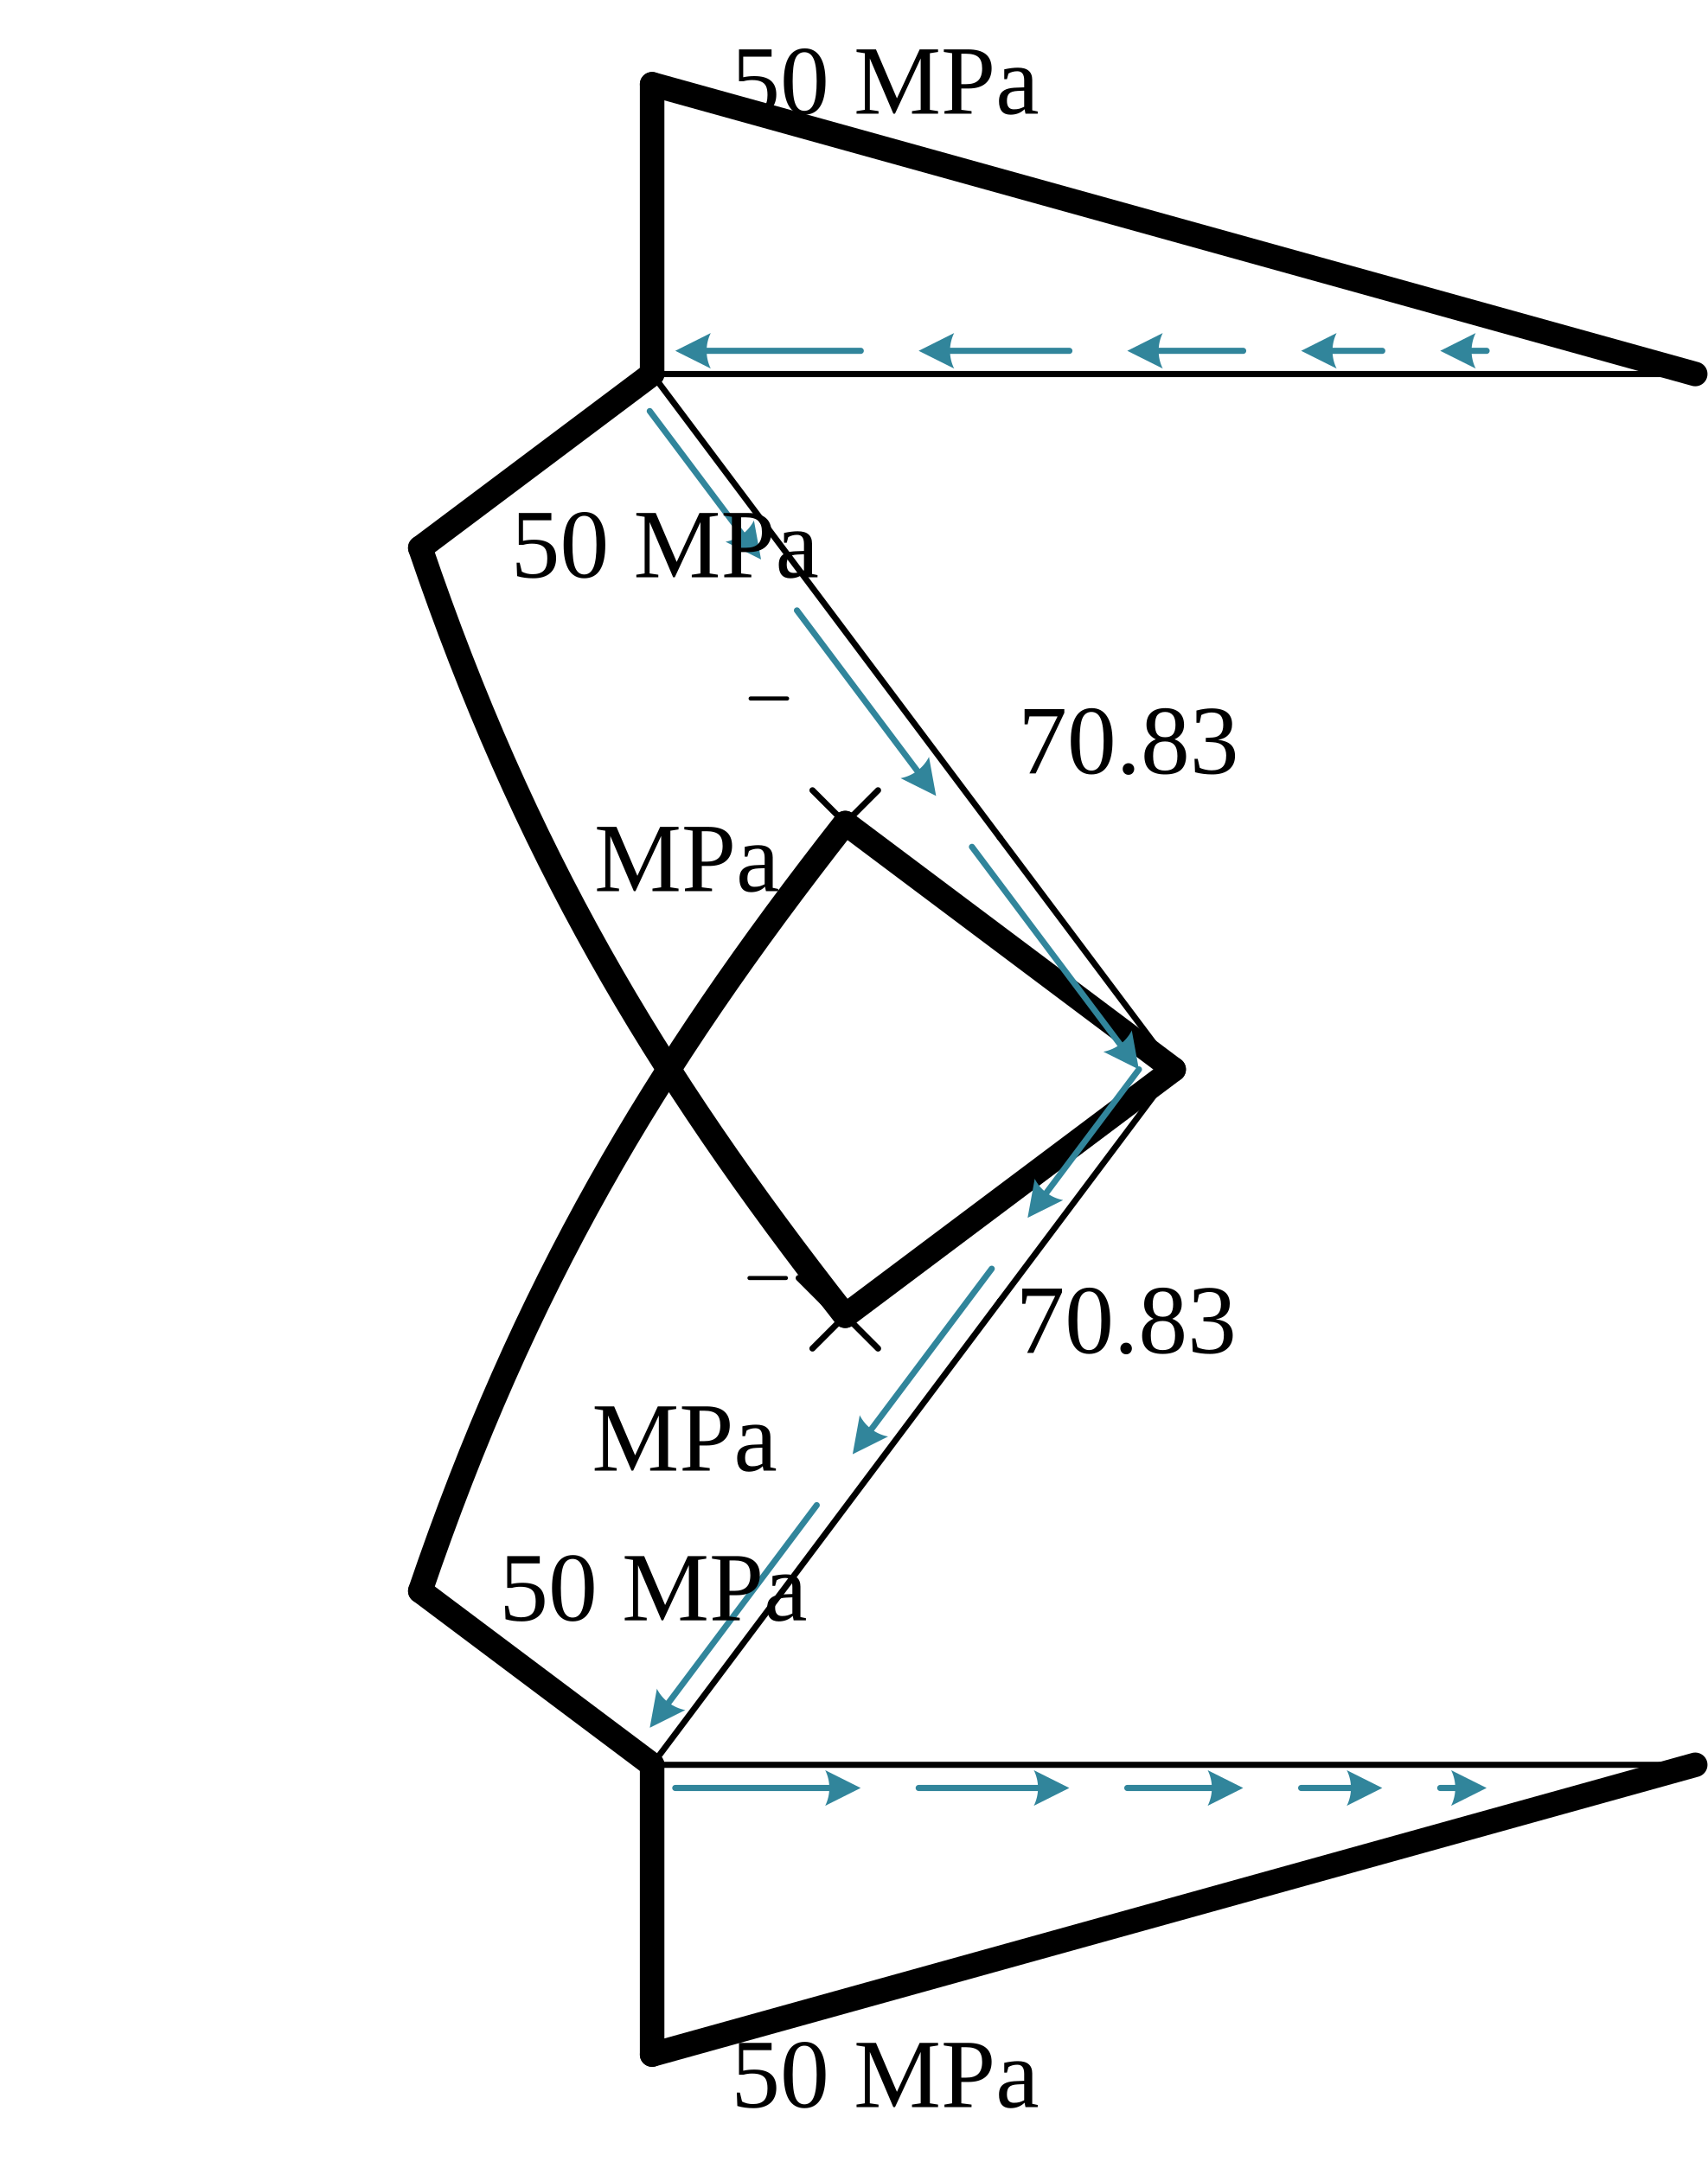
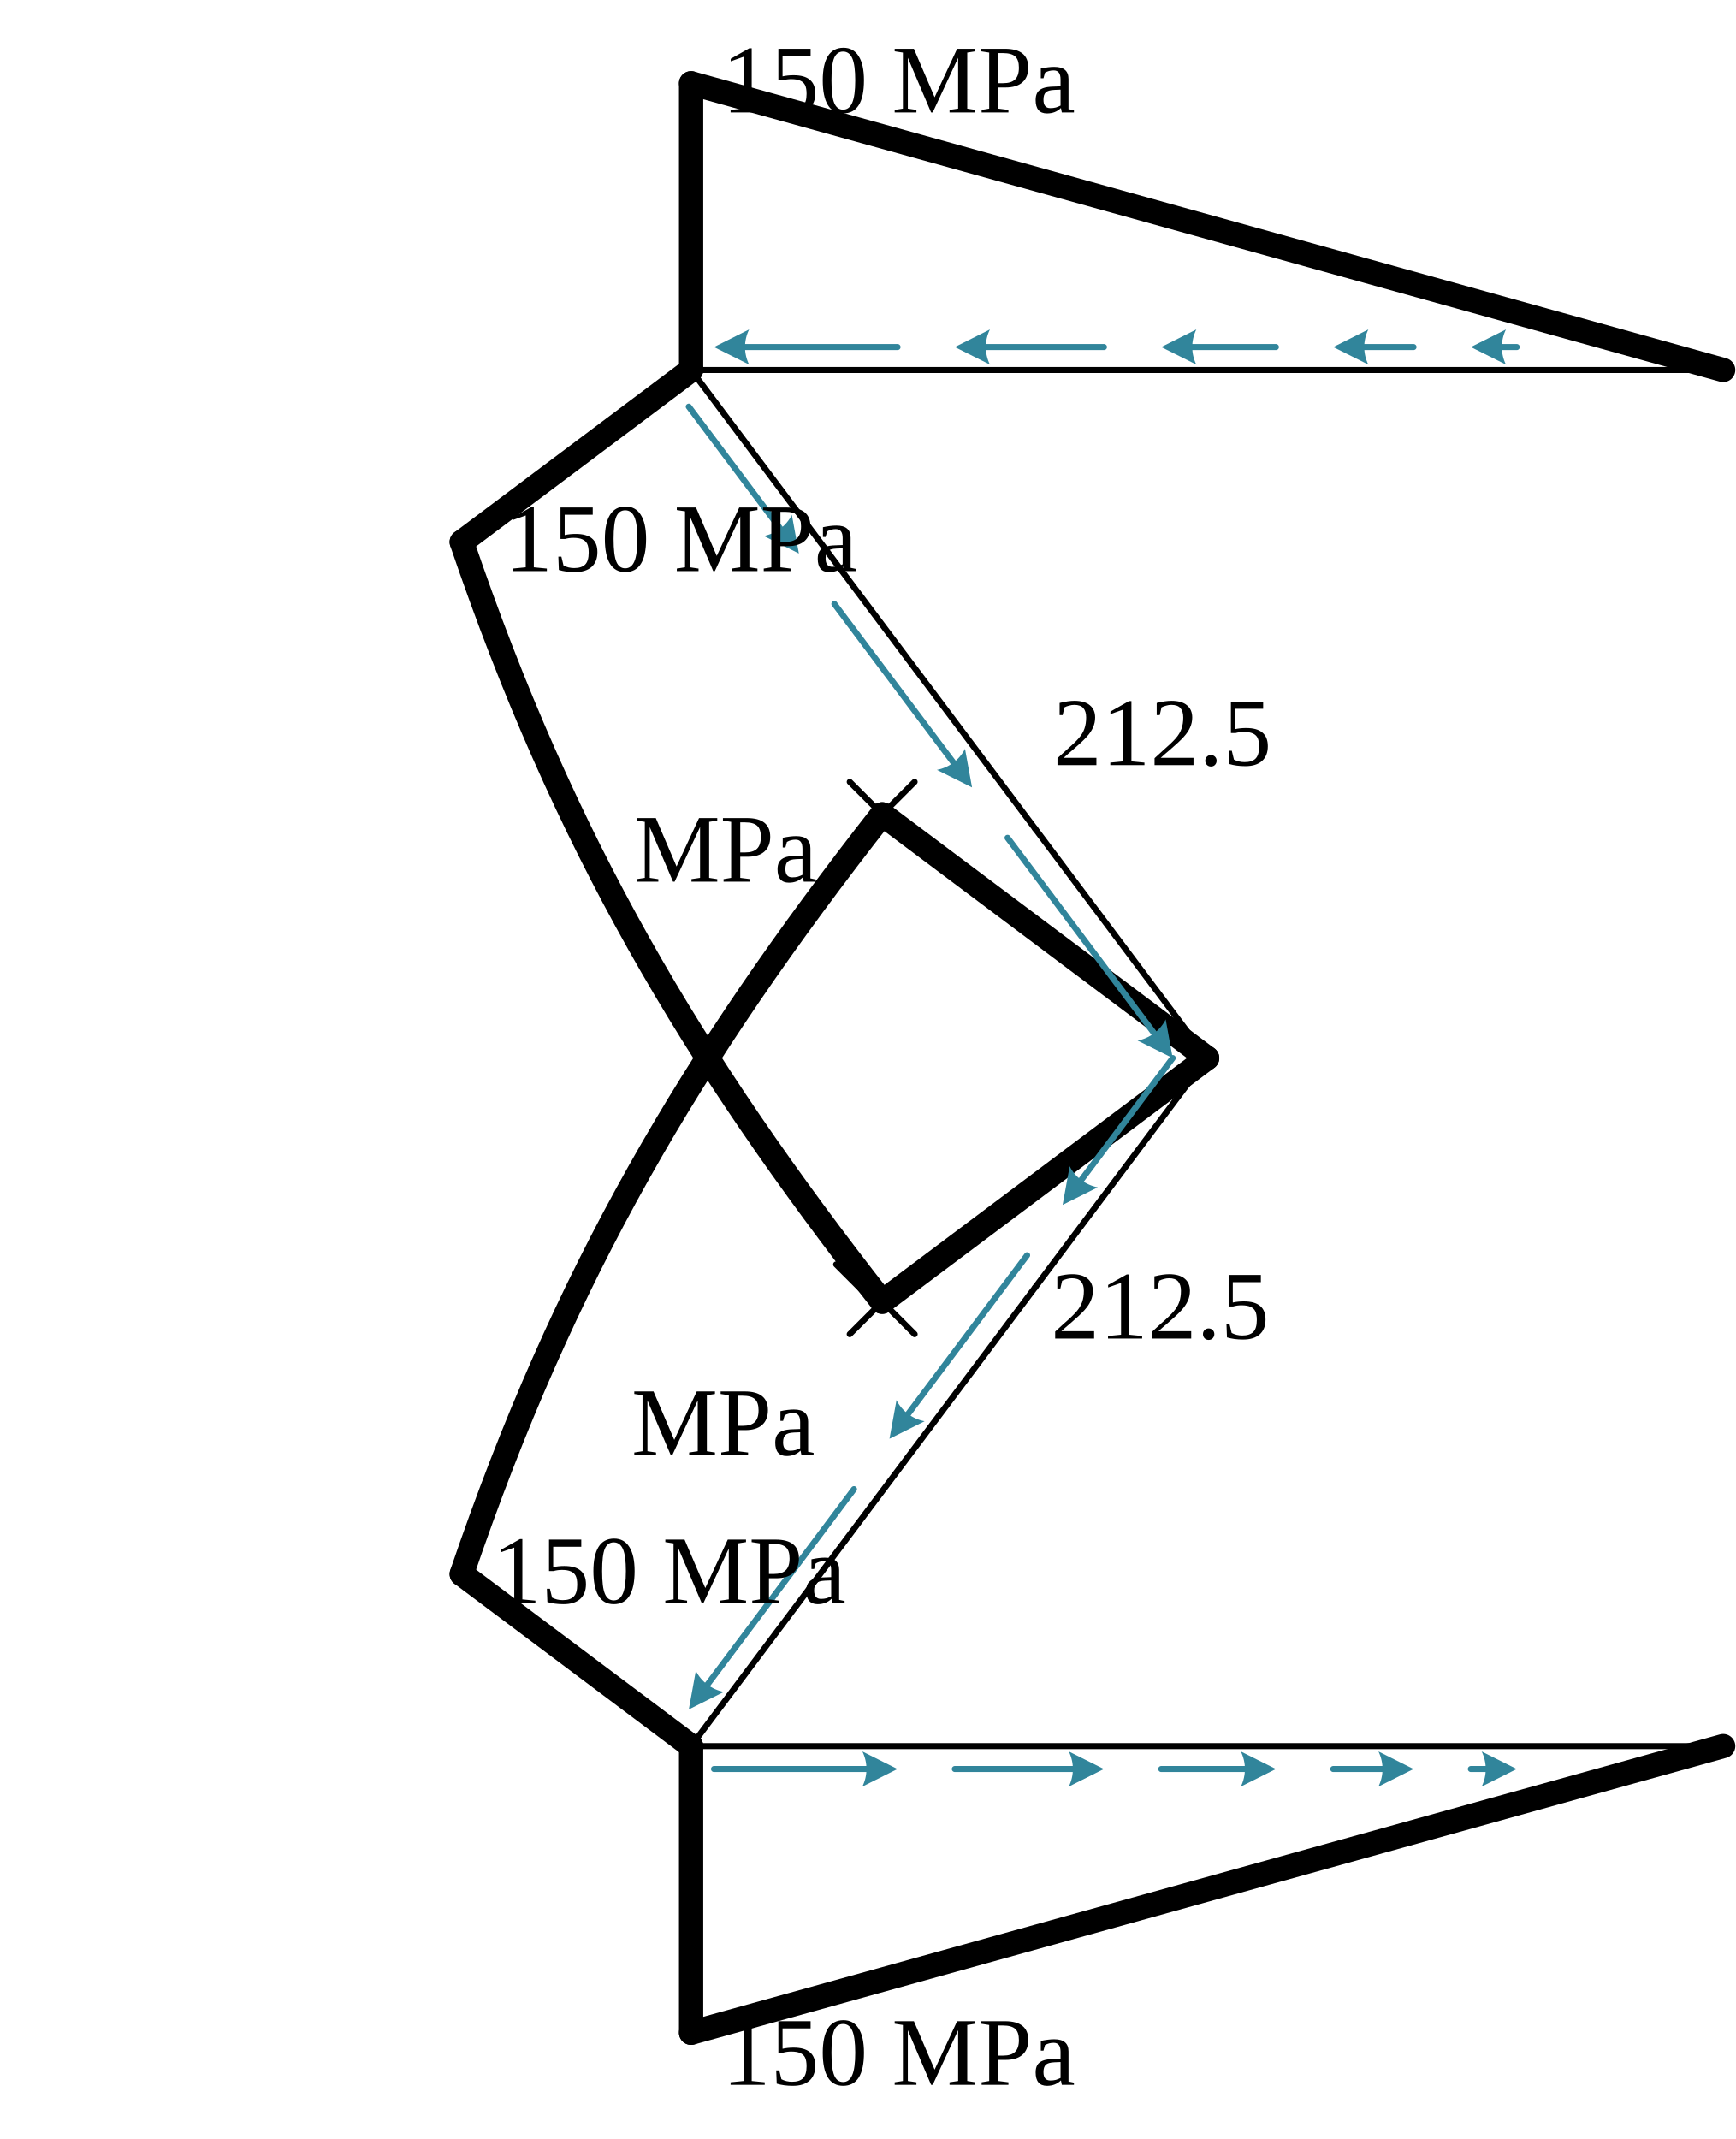
- <svg xmlns="http://www.w3.org/2000/svg" xmlns:ns1="http://schemas.microsoft.com/visio/2003/SVGExtensions/" xmlns:xlink="http://www.w3.org/1999/xlink" width="2.9in" height="3.672in" viewBox="0 0 208.804 264.372" xml:space="preserve" color-interpolation-filters="sRGB" class="st10">
+ <svg xmlns="http://www.w3.org/2000/svg" xmlns:ns1="http://schemas.microsoft.com/visio/2003/SVGExtensions/" xmlns:xlink="http://www.w3.org/1999/xlink" width="2.979in" height="3.672in" viewBox="0 0 214.473 264.372" xml:space="preserve" color-interpolation-filters="sRGB" class="st9">
  <ns1:documentProperties ns1:langID="1043" ns1:metric="true" ns1:viewMarkup="false" />
  <style type="text/css">
	
		.st1 {stroke:#000000;stroke-linecap:round;stroke-linejoin:round;stroke-width:0.75}
		.st2 {stroke:#000000;stroke-linecap:round;stroke-linejoin:round;stroke-width:3}
		.st3 {marker-start:url(#mrkr5-54);stroke:#31859b;stroke-linecap:round;stroke-linejoin:round;stroke-width:0.75}
		.st4 {fill:#31859b;fill-opacity:1;stroke:#31859b;stroke-opacity:1;stroke-width:0.342}
		.st5 {marker-end:url(#mrkr5-80);stroke:#31859b;stroke-linecap:round;stroke-linejoin:round;stroke-width:0.75}
		.st6 {fill:none;stroke:none;stroke-linecap:round;stroke-linejoin:round;stroke-width:0.75}
		.st7 {fill:#000000;font-family:Times New Roman;font-size:1em}
		.st8 {font-size:1em}
- 		.st9 {stroke:#000000;stroke-linecap:round;stroke-linejoin:round;stroke-width:0.5}
- 		.st10 {fill:none;fill-rule:evenodd;font-size:12px;overflow:visible;stroke-linecap:square;stroke-miterlimit:3}
+ 		.st9 {fill:none;fill-rule:evenodd;font-size:12px;overflow:visible;stroke-linecap:square;stroke-miterlimit:3}
	
	</style>
  <defs id="Markers">
    <g id="lend5">
      <path d="M 2 1 L 0 0 L 1.981 -0.993 C 1.672 -0.365 1.673 0.373 1.985 1 " style="stroke:none" />
    </g>
    <marker id="mrkr5-54" class="st4" ns1:arrowType="5" ns1:arrowSize="0" ns1:setback="4.63" refX="4.63" orient="auto" markerUnits="strokeWidth" overflow="visible">
      <use xlink:href="#lend5" transform="scale(2.92) " />
    </marker>
    <marker id="mrkr5-80" class="st4" ns1:arrowType="5" ns1:arrowSize="0" ns1:setback="5.11" refX="-5.11" orient="auto" markerUnits="strokeWidth" overflow="visible">
      <use xlink:href="#lend5" transform="scale(-2.92,-2.92) " />
    </marker>
  </defs>
  <g ns1:mID="0" ns1:index="1" ns1:groupContext="foregroundPage">
    <ns1:pageProperties ns1:drawingScale="0.0393701" ns1:pageScale="0.0393701" ns1:drawingUnits="24" ns1:shadowOffsetX="8.50394" ns1:shadowOffsetY="-8.50394" />
-     <g id="shape732-1" ns1:mID="732" ns1:groupContext="shape" transform="translate(207.304,480.18) rotate(180)">
+     <g id="shape3720-1" ns1:mID="3720" ns1:groupContext="shape" transform="translate(212.973,480.18) rotate(180)">
      <path d="M0 264.37 L127.56 264.37" class="st1" />
    </g>
-     <g id="shape733-4" ns1:mID="733" ns1:groupContext="shape" transform="translate(291.243,-112.894) rotate(53.1301)">
+     <g id="shape3721-4" ns1:mID="3721" ns1:groupContext="shape" transform="translate(296.912,-112.894) rotate(53.1301)">
      <path d="M0 264.37 L70.87 264.37" class="st1" />
    </g>
-     <g id="shape734-7" ns1:mID="734" ns1:groupContext="shape" transform="translate(333.762,317.738) rotate(126.87)">
+     <g id="shape3722-7" ns1:mID="3722" ns1:groupContext="shape" transform="translate(339.432,317.738) rotate(126.87)">
      <path d="M0 264.37 L70.87 264.37" class="st1" />
    </g>
-     <g id="shape735-10" ns1:mID="735" ns1:groupContext="shape" transform="translate(355.022,289.392) rotate(126.87)">
+     <g id="shape3723-10" ns1:mID="3723" ns1:groupContext="shape" transform="translate(360.692,289.392) rotate(126.87)">
      <path d="M0 264.37 L35.43 264.37" class="st1" />
    </g>
-     <g id="shape736-13" ns1:mID="736" ns1:groupContext="shape" transform="translate(333.762,-56.201) rotate(53.1301)">
+     <g id="shape3724-13" ns1:mID="3724" ns1:groupContext="shape" transform="translate(339.432,-56.201) rotate(53.1301)">
      <path d="M0 264.37 L35.43 264.37" class="st1" />
    </g>
-     <g id="shape776-16" ns1:mID="776" ns1:groupContext="shape" transform="translate(207.304,310.101) rotate(180)">
+     <g id="shape3725-16" ns1:mID="3725" ns1:groupContext="shape" transform="translate(212.973,310.101) rotate(180)">
      <path d="M0 264.37 L127.56 264.37" class="st1" />
    </g>
-     <g id="shape777-19" ns1:mID="777" ns1:groupContext="shape" transform="translate(344.117,10.2963) rotate(90)">
-       <path d="M0 264.37 L35.43 264.37" class="st2" />
-     </g>
-     <g id="shape778-22" ns1:mID="778" ns1:groupContext="shape" transform="translate(302.148,342.266) rotate(143.13)">
+     <g id="shape3726-19" ns1:mID="3726" ns1:groupContext="shape" transform="translate(349.786,10.2963) rotate(90)">
+       <path d="M0 264.37 L35.43 264.37" class="st2" />
+     </g>
+     <g id="shape3727-22" ns1:mID="3727" ns1:groupContext="shape" transform="translate(307.817,342.266) rotate(143.13)">
      <path d="M0 264.37 L50.2 264.37" class="st2" />
    </g>
-     <g id="shape779-25" ns1:mID="779" ns1:groupContext="shape" transform="translate(238.368,257.227) rotate(143.13)">
-       <path d="M0 264.37 L35.43 264.37" class="st2" />
-     </g>
-     <g id="shape780-28" ns1:mID="780" ns1:groupContext="shape" transform="translate(150.503,-244.431) rotate(15.5241)">
+     <g id="shape3728-25" ns1:mID="3728" ns1:groupContext="shape" transform="translate(244.038,257.227) rotate(143.13)">
+       <path d="M0 264.37 L35.43 264.37" class="st2" />
+     </g>
+     <g id="shape3729-28" ns1:mID="3729" ns1:groupContext="shape" transform="translate(156.172,-244.431) rotate(15.5241)">
      <path d="M0 264.37 L132.39 264.37" class="st2" />
    </g>
-     <g id="shape781-31" ns1:mID="781" ns1:groupContext="shape" transform="translate(278.561,-58.7228) rotate(61.0398)">
+     <g id="shape3730-31" ns1:mID="3730" ns1:groupContext="shape" transform="translate(284.23,-58.7228) rotate(61.0398)">
      <path d="M0 259.63 C38.67 266.56 69.53 265.71 107.32 259.63" class="st2" />
    </g>
-     <g id="shape786-34" ns1:mID="786" ns1:groupContext="shape" transform="translate(344.117,251.241) rotate(90) scale(-1,1)">
-       <path d="M0 264.37 L35.43 264.37" class="st2" />
-     </g>
-     <g id="shape787-37" ns1:mID="787" ns1:groupContext="shape" transform="translate(302.148,-80.7289) rotate(36.8699) scale(-1,1)">
+     <g id="shape3731-34" ns1:mID="3731" ns1:groupContext="shape" transform="translate(349.786,251.241) rotate(90) scale(-1,1)">
+       <path d="M0 264.37 L35.43 264.37" class="st2" />
+     </g>
+     <g id="shape3732-37" ns1:mID="3732" ns1:groupContext="shape" transform="translate(307.817,-80.7289) rotate(36.8699) scale(-1,1)">
      <path d="M0 264.37 L50.2 264.37" class="st2" />
    </g>
-     <g id="shape788-40" ns1:mID="788" ns1:groupContext="shape" transform="translate(238.368,4.31045) rotate(36.8699) scale(-1,1)">
-       <path d="M0 264.37 L35.43 264.37" class="st2" />
-     </g>
-     <g id="shape789-43" ns1:mID="789" ns1:groupContext="shape" transform="translate(150.503,505.968) rotate(-15.5241) scale(1,-1)">
+     <g id="shape3733-40" ns1:mID="3733" ns1:groupContext="shape" transform="translate(244.038,4.31045) rotate(36.8699) scale(-1,1)">
+       <path d="M0 264.37 L35.43 264.37" class="st2" />
+     </g>
+     <g id="shape3734-43" ns1:mID="3734" ns1:groupContext="shape" transform="translate(156.172,505.968) rotate(-15.5241) scale(1,-1)">
      <path d="M0 264.37 L132.39 264.37" class="st2" />
    </g>
-     <g id="shape790-46" ns1:mID="790" ns1:groupContext="shape" transform="translate(278.561,320.26) rotate(-61.0398) scale(1,-1)">
+     <g id="shape3735-46" ns1:mID="3735" ns1:groupContext="shape" transform="translate(284.23,320.26) rotate(-61.0398) scale(1,-1)">
      <path d="M0 259.63 C38.67 266.56 69.53 265.71 107.32 259.63" class="st2" />
    </g>
-     <g id="shape791-49" ns1:mID="791" ns1:groupContext="shape" transform="translate(82.5797,-221.477)">
+     <g id="shape3736-49" ns1:mID="3736" ns1:groupContext="shape" transform="translate(88.249,-221.477)">
      <path d="M3.47 264.37 L3.83 264.37 L22.68 264.37" class="st3" />
    </g>
-     <g id="shape792-55" ns1:mID="792" ns1:groupContext="shape" transform="translate(137.855,-221.477)">
+     <g id="shape3737-55" ns1:mID="3737" ns1:groupContext="shape" transform="translate(143.525,-221.477)">
      <path d="M3.47 264.37 L3.83 264.37 L14.17 264.37" class="st3" />
    </g>
-     <g id="shape793-60" ns1:mID="793" ns1:groupContext="shape" transform="translate(159.115,-221.477)">
+     <g id="shape3738-60" ns1:mID="3738" ns1:groupContext="shape" transform="translate(164.784,-221.477)">
      <path d="M3.47 264.37 L3.83 264.37 L9.92 264.37" class="st3" />
    </g>
-     <g id="shape794-65" ns1:mID="794" ns1:groupContext="shape" transform="translate(176.123,-221.477)">
+     <g id="shape3739-65" ns1:mID="3739" ns1:groupContext="shape" transform="translate(181.792,-221.477)">
      <path d="M3.47 264.37 L3.83 264.37 L5.67 264.37" class="st3" />
    </g>
-     <g id="shape795-70" ns1:mID="795" ns1:groupContext="shape" transform="translate(112.343,-221.477)">
+     <g id="shape3740-70" ns1:mID="3740" ns1:groupContext="shape" transform="translate(118.013,-221.477)">
      <path d="M3.47 264.37 L3.83 264.37 L18.43 264.37" class="st3" />
    </g>
-     <g id="shape796-75" ns1:mID="796" ns1:groupContext="shape" transform="translate(82.5797,-45.7293)">
+     <g id="shape3741-75" ns1:mID="3741" ns1:groupContext="shape" transform="translate(88.249,-45.7293)">
      <path d="M0 264.37 L18.84 264.37" class="st5" />
    </g>
-     <g id="shape797-81" ns1:mID="797" ns1:groupContext="shape" transform="translate(137.855,-45.7293)">
+     <g id="shape3742-81" ns1:mID="3742" ns1:groupContext="shape" transform="translate(143.525,-45.7293)">
      <path d="M0 264.37 L10.34 264.37" class="st5" />
    </g>
-     <g id="shape798-86" ns1:mID="798" ns1:groupContext="shape" transform="translate(159.115,-45.7293)">
+     <g id="shape3743-86" ns1:mID="3743" ns1:groupContext="shape" transform="translate(164.784,-45.7293)">
      <path d="M0 264.37 L6.09 264.37" class="st5" />
    </g>
-     <g id="shape799-91" ns1:mID="799" ns1:groupContext="shape" transform="translate(176.123,-45.7293)">
+     <g id="shape3744-91" ns1:mID="3744" ns1:groupContext="shape" transform="translate(181.792,-45.7293)">
      <path d="M0 264.37 L1.84 264.37" class="st5" />
    </g>
-     <g id="shape800-96" ns1:mID="800" ns1:groupContext="shape" transform="translate(112.343,-45.7293)">
+     <g id="shape3745-96" ns1:mID="3745" ns1:groupContext="shape" transform="translate(118.013,-45.7293)">
      <path d="M0 264.37 L14.59 264.37" class="st5" />
    </g>
-     <g id="shape801-101" ns1:mID="801" ns1:groupContext="shape" transform="translate(-118.43,227.03) rotate(-126.87)">
+     <g id="shape3746-101" ns1:mID="3746" ns1:groupContext="shape" transform="translate(-112.76,227.03) rotate(-126.87)">
      <path d="M3.47 264.37 L3.83 264.37 L22.68 264.37" class="st3" />
    </g>
-     <g id="shape802-106" ns1:mID="802" ns1:groupContext="shape" transform="translate(-72.2251,289.392) rotate(-126.87)">
+     <g id="shape3747-106" ns1:mID="3747" ns1:groupContext="shape" transform="translate(-66.5557,289.392) rotate(-126.87)">
      <path d="M3.47 264.37 L3.83 264.37 L34.02 264.37" class="st3" />
    </g>
-     <g id="shape803-111" ns1:mID="803" ns1:groupContext="shape" transform="translate(-97.0282,255.943) rotate(-126.87)">
+     <g id="shape3748-111" ns1:mID="3748" ns1:groupContext="shape" transform="translate(-91.3589,255.943) rotate(-126.87)">
      <path d="M3.47 264.37 L3.83 264.37 L28.35 264.37" class="st3" />
    </g>
-     <g id="shape804-116" ns1:mID="804" ns1:groupContext="shape" transform="translate(337.164,307.534) rotate(-53.1301) scale(1,-1)">
+     <g id="shape3749-116" ns1:mID="3749" ns1:groupContext="shape" transform="translate(342.833,307.534) rotate(-53.1301) scale(1,-1)">
      <path d="M3.47 264.37 L3.83 264.37 L22.68 264.37" class="st3" />
    </g>
-     <g id="shape805-121" ns1:mID="805" ns1:groupContext="shape" transform="translate(290.959,369.896) rotate(-53.1301) scale(1,-1)">
+     <g id="shape3750-121" ns1:mID="3750" ns1:groupContext="shape" transform="translate(296.629,369.896) rotate(-53.1301) scale(1,-1)">
      <path d="M3.47 264.37 L3.83 264.37 L34.02 264.37" class="st3" />
    </g>
-     <g id="shape806-126" ns1:mID="806" ns1:groupContext="shape" transform="translate(315.762,336.447) rotate(-53.1301) scale(1,-1)">
+     <g id="shape3751-126" ns1:mID="3751" ns1:groupContext="shape" transform="translate(321.432,336.447) rotate(-53.1301) scale(1,-1)">
      <path d="M3.47 264.37 L3.83 264.37 L28.35 264.37" class="st3" />
    </g>
-     <g id="shape807-131" ns1:mID="807" ns1:groupContext="shape" transform="translate(28.7215,-0.375)">
-       <ns1:textBlock ns1:margins="rect(4,4,4,4)" ns1:tabSpace="42.5197" />
-       <ns1:textRect cx="25.512" cy="254.451" width="51.03" height="19.843" />
-       <rect x="0" y="244.53" width="51.024" height="19.843" class="st6" />
-       <text x="6.68" y="258.05" class="st7" ns1:langID="1043">
-         <ns1:paragraph ns1:horizAlign="1" />
-         <ns1:tabList />50 MPa</text>
-     </g>
-     <g id="shape808-134" ns1:mID="808" ns1:groupContext="shape" transform="translate(28.7215,-244.155)">
-       <ns1:textBlock ns1:margins="rect(4,4,4,4)" ns1:tabSpace="42.5197" />
-       <ns1:textRect cx="25.512" cy="254.451" width="51.03" height="19.843" />
-       <rect x="0" y="244.53" width="51.024" height="19.843" class="st6" />
-       <text x="6.68" y="258.05" class="st7" ns1:langID="1043">
-         <ns1:paragraph ns1:horizAlign="1" />
-         <ns1:tabList />50 MPa</text>
-     </g>
-     <g id="shape809-137" ns1:mID="809" ns1:groupContext="shape" transform="translate(1.79232,-187.462)">
-       <ns1:textBlock ns1:margins="rect(4,4,4,4)" ns1:tabSpace="42.5197" />
-       <ns1:textRect cx="25.512" cy="254.451" width="51.03" height="19.843" />
-       <rect x="0" y="244.53" width="51.024" height="19.843" class="st6" />
-       <text x="6.68" y="258.05" class="st7" ns1:langID="1043">
-         <ns1:paragraph ns1:horizAlign="1" />
-         <ns1:tabList />50 MPa</text>
-     </g>
-     <g id="shape810-140" ns1:mID="810" ns1:groupContext="shape" transform="translate(0.375,-59.9026)">
-       <ns1:textBlock ns1:margins="rect(4,4,4,4)" ns1:tabSpace="42.5197" />
-       <ns1:textRect cx="25.512" cy="254.451" width="51.03" height="19.843" />
-       <rect x="0" y="244.53" width="51.024" height="19.843" class="st6" />
-       <text x="6.68" y="258.05" class="st7" ns1:langID="1043">
-         <ns1:paragraph ns1:horizAlign="1" />
-         <ns1:tabList />50 MPa</text>
-     </g>
-     <g id="shape811-143" ns1:mID="811" ns1:groupContext="shape" transform="translate(58.4852,-156.281)">
+     <g id="shape3752-131" ns1:mID="3752" ns1:groupContext="shape" transform="translate(28.7215,-0.375)">
+       <ns1:textBlock ns1:margins="rect(4,4,4,4)" ns1:tabSpace="42.5197" />
+       <ns1:textRect cx="28.346" cy="254.451" width="56.7" height="19.843" />
+       <rect x="0" y="244.53" width="56.693" height="19.843" class="st6" />
+       <text x="6.51" y="258.05" class="st7" ns1:langID="1043">
+         <ns1:paragraph ns1:horizAlign="1" />
+         <ns1:tabList />150 MPa</text>
+     </g>
+     <g id="shape3753-134" ns1:mID="3753" ns1:groupContext="shape" transform="translate(28.7215,-244.155)">
+       <ns1:textBlock ns1:margins="rect(4,4,4,4)" ns1:tabSpace="42.5197" />
+       <ns1:textRect cx="28.346" cy="254.451" width="56.7" height="19.843" />
+       <rect x="0" y="244.53" width="56.693" height="19.843" class="st6" />
+       <text x="6.51" y="258.05" class="st7" ns1:langID="1043">
+         <ns1:paragraph ns1:horizAlign="1" />
+         <ns1:tabList />150 MPa</text>
+     </g>
+     <g id="shape3754-137" ns1:mID="3754" ns1:groupContext="shape" transform="translate(1.79232,-187.462)">
+       <ns1:textBlock ns1:margins="rect(4,4,4,4)" ns1:tabSpace="42.5197" />
+       <ns1:textRect cx="28.346" cy="254.451" width="56.7" height="19.843" />
+       <rect x="0" y="244.53" width="56.693" height="19.843" class="st6" />
+       <text x="6.51" y="258.05" class="st7" ns1:langID="1043">
+         <ns1:paragraph ns1:horizAlign="1" />
+         <ns1:tabList />150 MPa</text>
+     </g>
+     <g id="shape3755-140" ns1:mID="3755" ns1:groupContext="shape" transform="translate(0.375,-59.9026)">
+       <ns1:textBlock ns1:margins="rect(4,4,4,4)" ns1:tabSpace="42.5197" />
+       <ns1:textRect cx="28.346" cy="254.451" width="56.7" height="19.843" />
+       <rect x="0" y="244.53" width="56.693" height="19.843" class="st6" />
+       <text x="6.51" y="258.05" class="st7" ns1:langID="1043">
+         <ns1:paragraph ns1:horizAlign="1" />
+         <ns1:tabList />150 MPa</text>
+     </g>
+     <g id="shape3756-143" ns1:mID="3756" ns1:groupContext="shape" transform="translate(64.1545,-156.281)">
      <ns1:textBlock ns1:margins="rect(4,4,4,4)" ns1:tabSpace="42.5197" />
      <ns1:textRect cx="25.512" cy="254.451" width="51.03" height="19.843" />
      <rect x="0" y="244.53" width="51.024" height="19.843" class="st6" />
      <text x="12.01" y="250.85" class="st7" ns1:langID="1043">
        <ns1:paragraph ns1:horizAlign="1" />
-         <ns1:tabList />70.83 <tspan x="14.18" dy="1.2em" class="st8">MPa</tspan>
+         <ns1:tabList />212.5 <tspan x="14.18" dy="1.2em" class="st8">MPa</tspan>
      </text>
    </g>
-     <g id="shape812-147" ns1:mID="812" ns1:groupContext="shape" transform="translate(91.7923,-178.958)">
-       <path d="M0 264.37 L4.46 264.37" class="st9" />
-     </g>
-     <g id="shape813-150" ns1:mID="813" ns1:groupContext="shape" transform="translate(58.2017,-85.4144)">
+     <g id="shape3757-147" ns1:mID="3757" ns1:groupContext="shape" transform="translate(63.871,-85.4144)">
      <ns1:textBlock ns1:margins="rect(4,4,4,4)" ns1:tabSpace="42.5197" />
      <ns1:textRect cx="25.512" cy="254.451" width="51.03" height="19.843" />
      <rect x="0" y="244.53" width="51.024" height="19.843" class="st6" />
      <text x="12.01" y="250.85" class="st7" ns1:langID="1043">
        <ns1:paragraph ns1:horizAlign="1" />
-         <ns1:tabList />70.83 <tspan x="14.18" dy="1.2em" class="st8">MPa</tspan>
+         <ns1:tabList />212.5 <tspan x="14.18" dy="1.2em" class="st8">MPa</tspan>
      </text>
    </g>
-     <g id="shape814-154" ns1:mID="814" ns1:groupContext="shape" transform="translate(91.6506,-108.092)">
-       <path d="M0 264.37 L4.46 264.37" class="st9" />
-     </g>
-     <g id="shape816-157" ns1:mID="816" ns1:groupContext="shape" transform="translate(-83.576,-86.2915) rotate(-45)">
-       <path d="M0 264.37 L5.67 264.37" class="st1" />
-     </g>
-     <g id="shape817-160" ns1:mID="817" ns1:groupContext="shape" transform="translate(290.303,-86.2915) rotate(45)">
-       <path d="M0 264.37 L5.67 264.37" class="st1" />
-     </g>
-     <g id="shape818-163" ns1:mID="818" ns1:groupContext="shape" transform="translate(286.294,-90.3003) rotate(45)">
-       <path d="M0 264.37 L5.67 264.37" class="st1" />
-     </g>
-     <g id="shape819-166" ns1:mID="819" ns1:groupContext="shape" transform="translate(-87.5847,-82.2827) rotate(-45)">
-       <path d="M0 264.37 L5.67 264.37" class="st1" />
-     </g>
-     <g id="shape820-169" ns1:mID="820" ns1:groupContext="shape" transform="translate(-83.576,-26.0496) rotate(-45)">
-       <path d="M0 264.37 L5.67 264.37" class="st1" />
-     </g>
-     <g id="shape821-172" ns1:mID="821" ns1:groupContext="shape" transform="translate(290.303,-26.0496) rotate(45)">
-       <path d="M0 264.37 L5.67 264.37" class="st1" />
-     </g>
-     <g id="shape822-175" ns1:mID="822" ns1:groupContext="shape" transform="translate(284.612,-30.6587) rotate(45)">
-       <path d="M0 264.37 L5.67 264.37" class="st1" />
-     </g>
-     <g id="shape823-178" ns1:mID="823" ns1:groupContext="shape" transform="translate(-87.5847,-22.0408) rotate(-45)">
+     <g id="shape3758-151" ns1:mID="3758" ns1:groupContext="shape" transform="translate(-77.9067,-86.2915) rotate(-45)">
+       <path d="M0 264.37 L5.67 264.37" class="st1" />
+     </g>
+     <g id="shape3759-154" ns1:mID="3759" ns1:groupContext="shape" transform="translate(295.972,-86.2915) rotate(45)">
+       <path d="M0 264.37 L5.67 264.37" class="st1" />
+     </g>
+     <g id="shape3760-157" ns1:mID="3760" ns1:groupContext="shape" transform="translate(291.963,-90.3003) rotate(45)">
+       <path d="M0 264.37 L5.67 264.37" class="st1" />
+     </g>
+     <g id="shape3761-160" ns1:mID="3761" ns1:groupContext="shape" transform="translate(-81.9154,-82.2827) rotate(-45)">
+       <path d="M0 264.37 L5.67 264.37" class="st1" />
+     </g>
+     <g id="shape3762-163" ns1:mID="3762" ns1:groupContext="shape" transform="translate(-77.9067,-26.0496) rotate(-45)">
+       <path d="M0 264.37 L5.67 264.37" class="st1" />
+     </g>
+     <g id="shape3763-166" ns1:mID="3763" ns1:groupContext="shape" transform="translate(295.972,-26.0496) rotate(45)">
+       <path d="M0 264.37 L5.67 264.37" class="st1" />
+     </g>
+     <g id="shape3764-169" ns1:mID="3764" ns1:groupContext="shape" transform="translate(290.281,-30.6587) rotate(45)">
+       <path d="M0 264.37 L5.67 264.37" class="st1" />
+     </g>
+     <g id="shape3765-172" ns1:mID="3765" ns1:groupContext="shape" transform="translate(-81.9154,-22.0408) rotate(-45)">
      <path d="M0 264.37 L5.67 264.37" class="st1" />
    </g>
  </g>
</svg>
